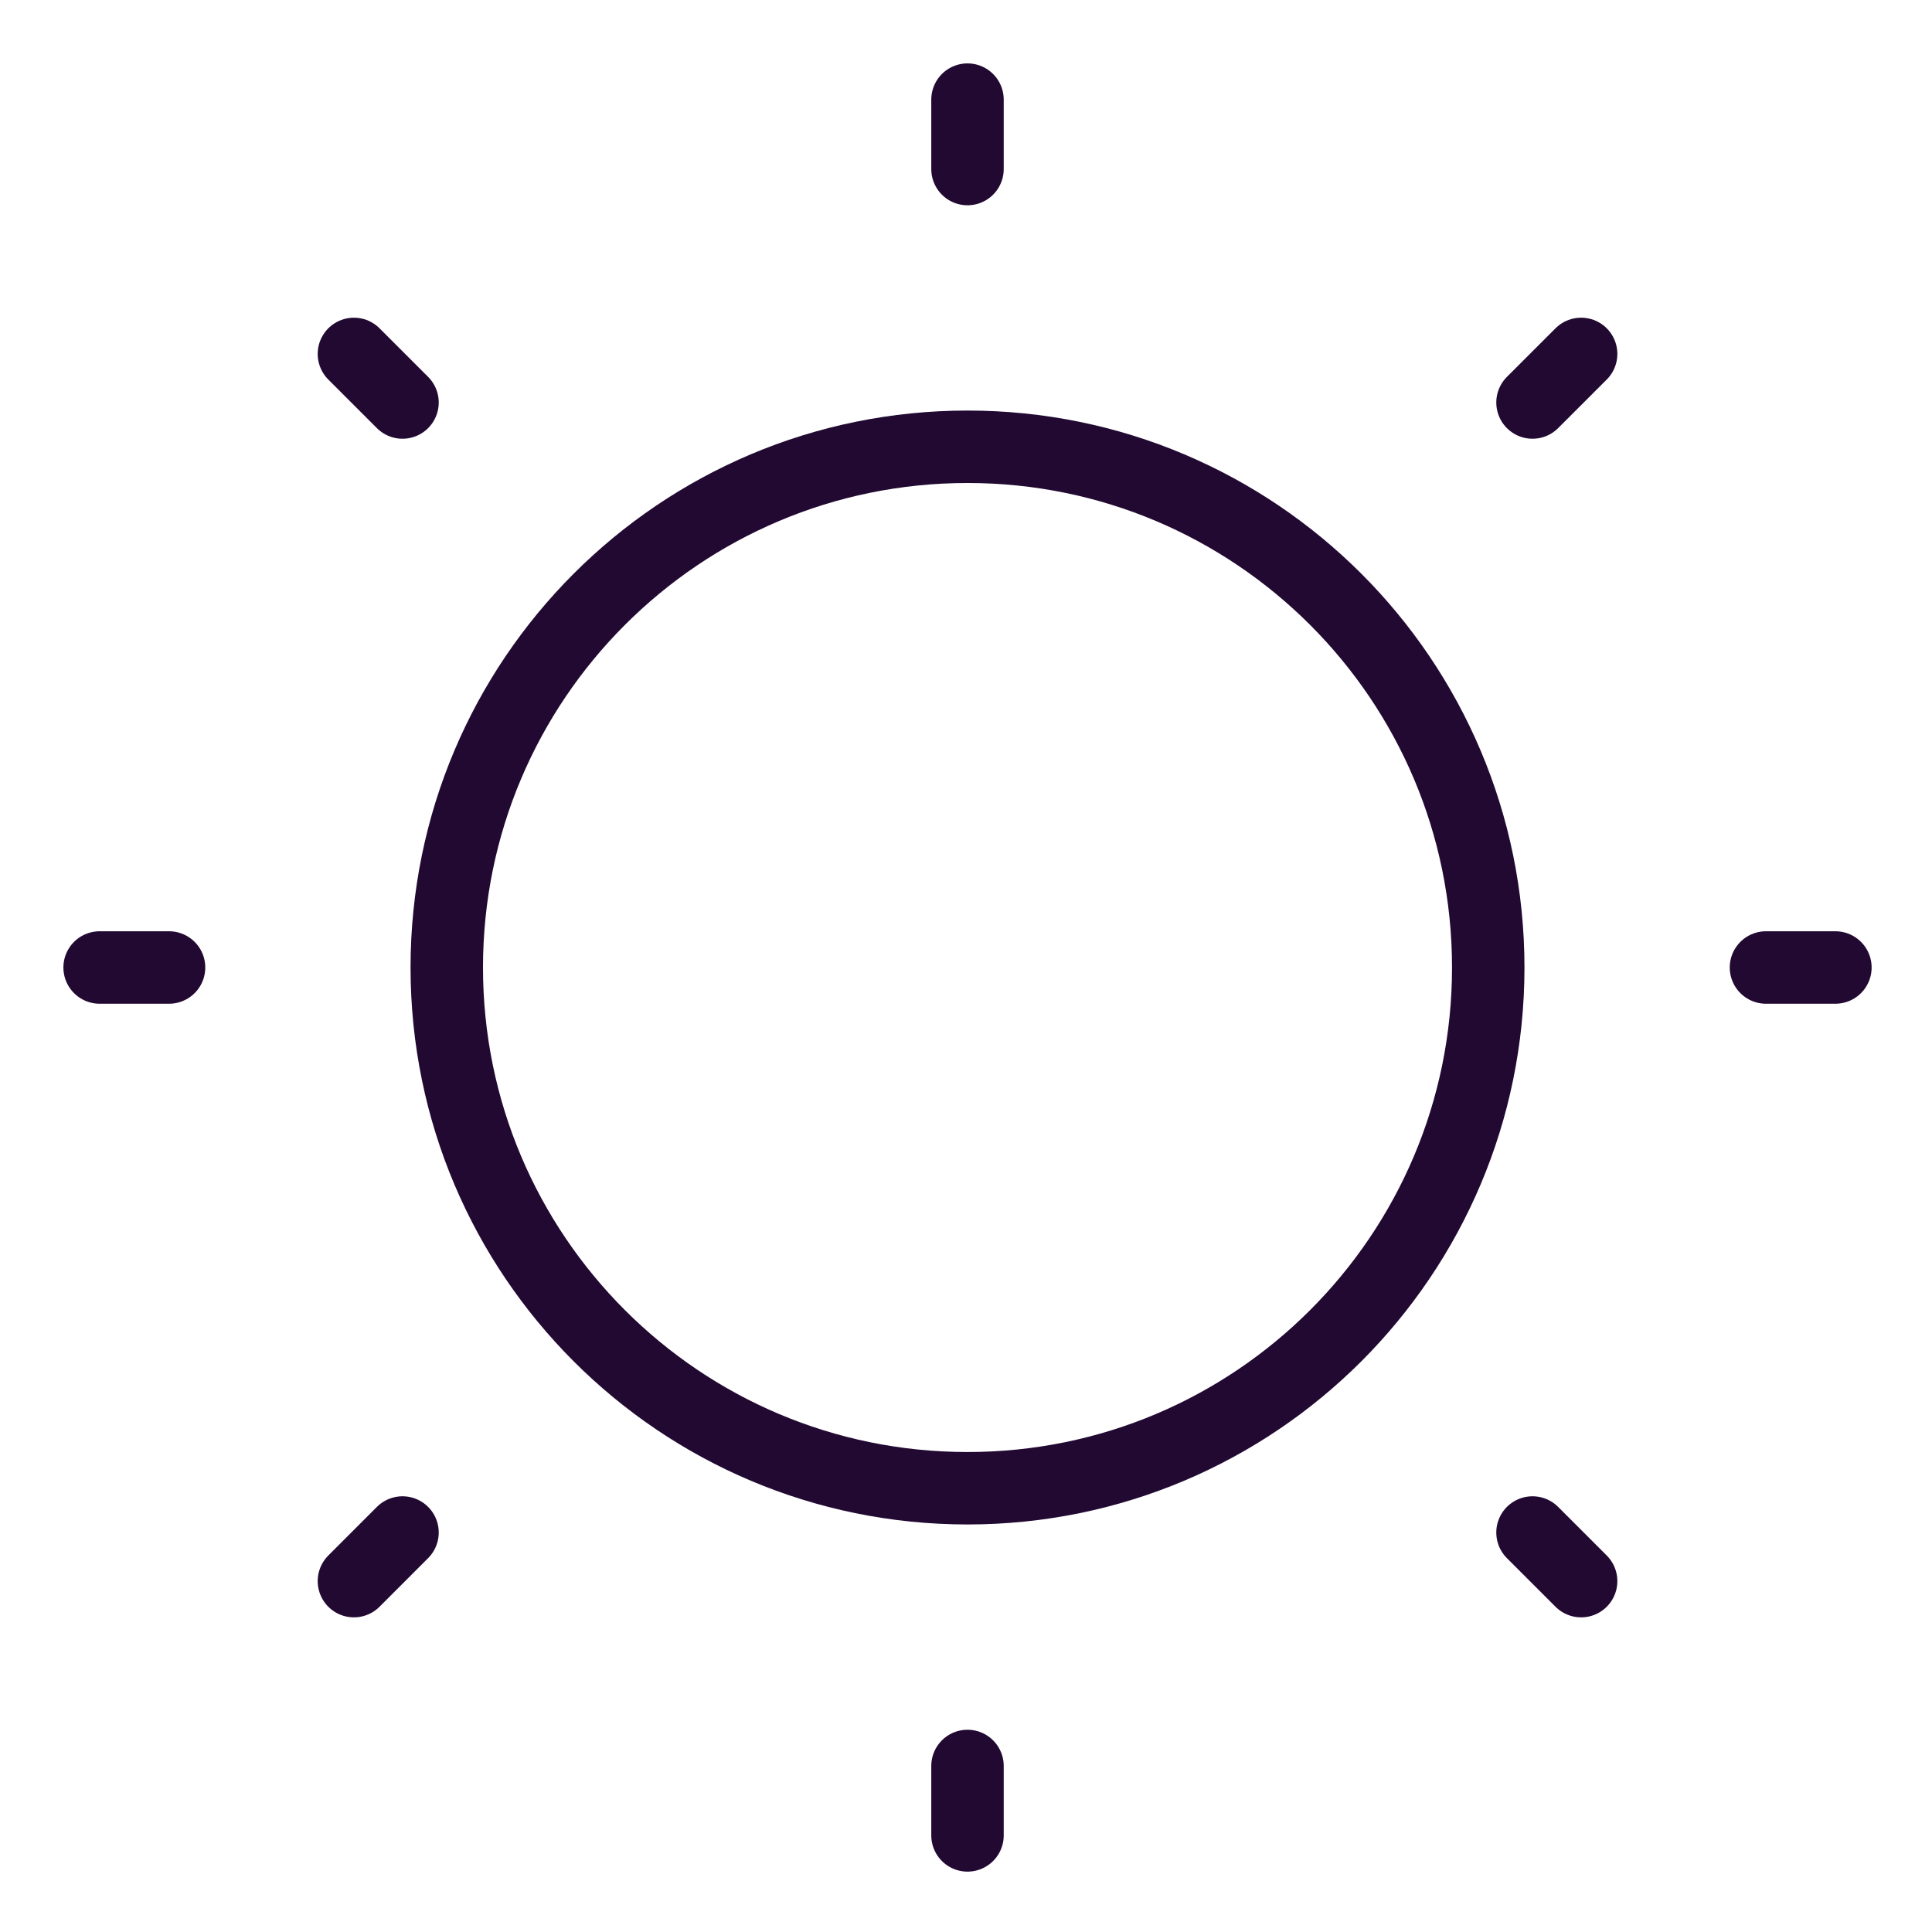
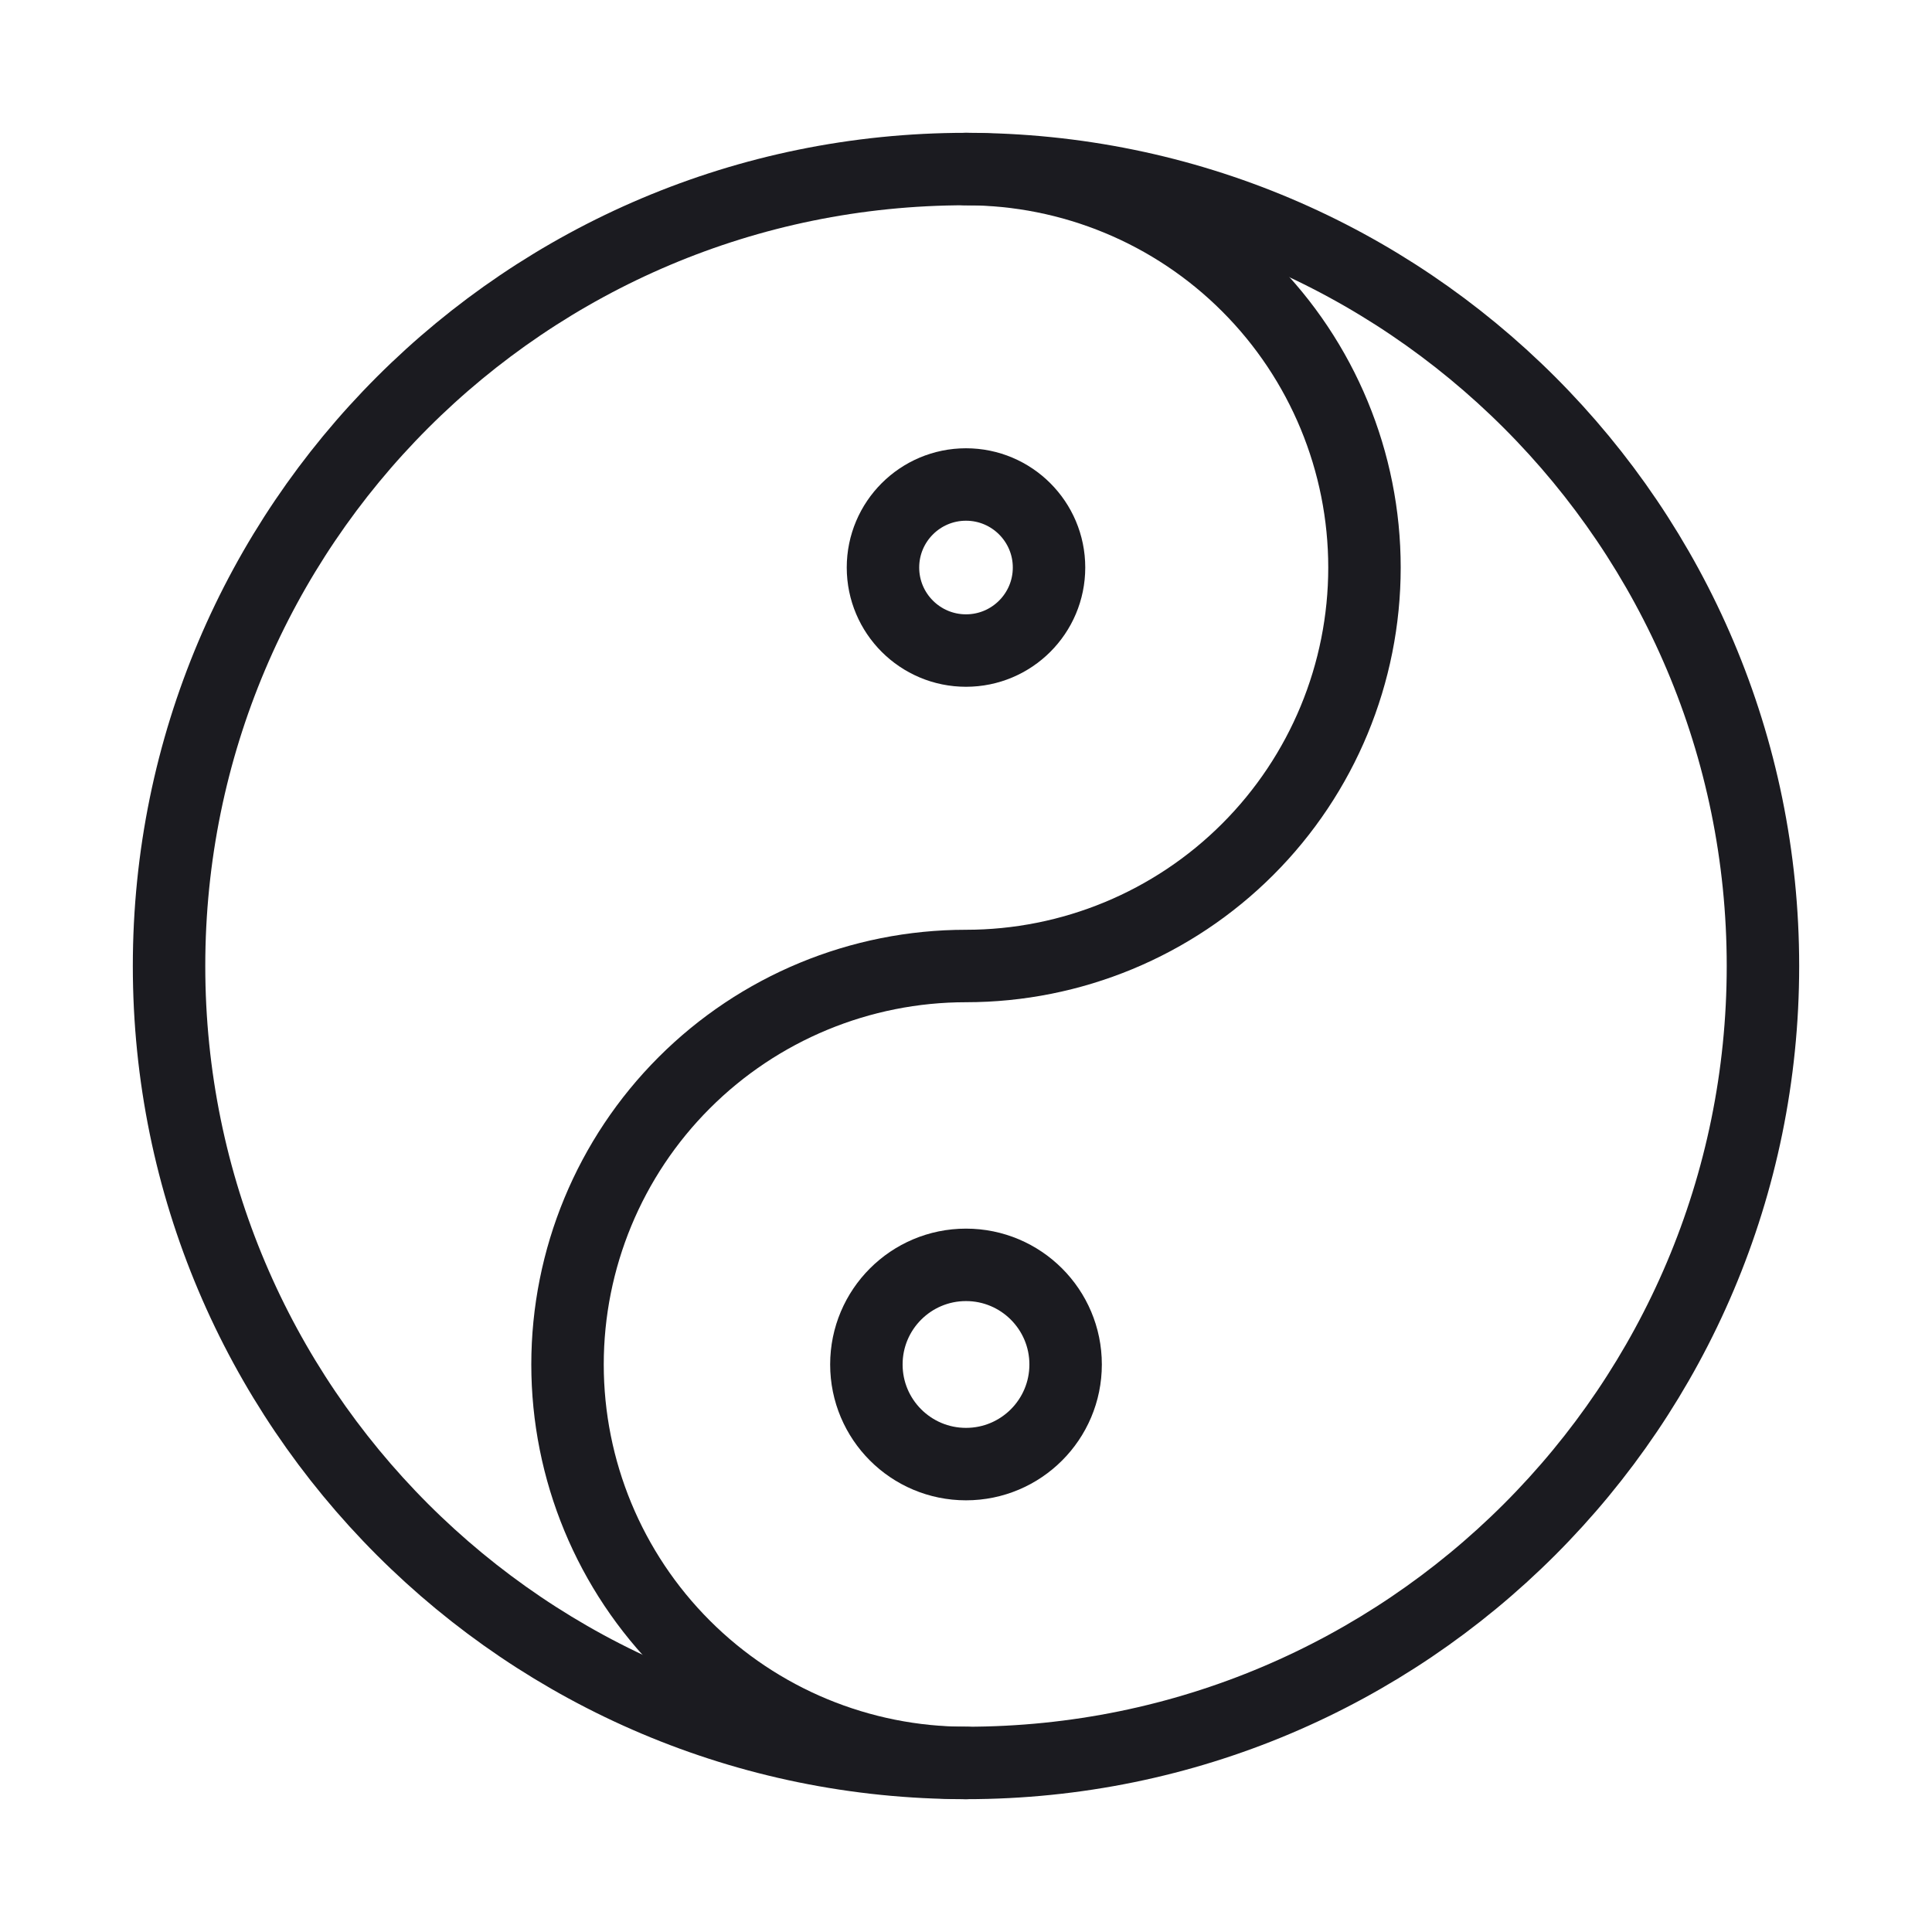
<svg xmlns="http://www.w3.org/2000/svg" width="80" height="80" viewBox="0 0 80 80" fill="none">
-   <path d="M40.062 61.625C51.971 61.625 61.625 51.971 61.625 40.062C61.625 28.154 51.971 18.5 40.062 18.5C28.154 18.5 18.5 28.154 18.5 40.062C18.5 51.971 28.154 61.625 40.062 61.625Z" stroke="#220932" stroke-width="3" stroke-linecap="round" stroke-linejoin="round" />
-   <path d="M40.062 7V4.125" stroke="#220932" stroke-width="3" stroke-linecap="round" stroke-linejoin="round" />
-   <path d="M16.667 16.667L14.655 14.655" stroke="#220932" stroke-width="3" stroke-linecap="round" stroke-linejoin="round" />
-   <path d="M7 40.062H4.125" stroke="#220932" stroke-width="3" stroke-linecap="round" stroke-linejoin="round" />
-   <path d="M16.667 63.458L14.655 65.471" stroke="#220932" stroke-width="3" stroke-linecap="round" stroke-linejoin="round" />
-   <path d="M40.062 73.125V76" stroke="#220932" stroke-width="3" stroke-linecap="round" stroke-linejoin="round" />
-   <path d="M63.458 63.458L65.471 65.471" stroke="#220932" stroke-width="3" stroke-linecap="round" stroke-linejoin="round" />
-   <path d="M73.125 40.062H76" stroke="#220932" stroke-width="3" stroke-linecap="round" stroke-linejoin="round" />
-   <path d="M63.458 16.667L65.471 14.655" stroke="#220932" stroke-width="3" stroke-linecap="round" stroke-linejoin="round" />
+   <path d="M40 73C58.225 73 73 58.225 73 40C73 21.775 58.225 7 40 7C21.775 7 7 21.775 7 40C7 58.225 21.775 73 40 73Z" stroke="#1B1B20" stroke-width="3" stroke-linecap="round" stroke-linejoin="round" />
+   <path d="M40 60.625C42.278 60.625 44.125 58.778 44.125 56.5C44.125 54.222 42.278 52.375 40 52.375C37.722 52.375 35.875 54.222 35.875 56.5C35.875 58.778 37.722 60.625 40 60.625Z" stroke="#1B1B20" stroke-width="3" stroke-linecap="round" stroke-linejoin="round" />
+   <path d="M40 73C35.624 73 31.427 71.262 28.333 68.167C25.238 65.073 23.5 60.876 23.5 56.5C23.5 52.124 25.238 47.927 28.333 44.833C31.427 41.738 35.624 40 40 40C44.376 40 48.573 38.262 51.667 35.167C54.762 32.073 56.5 27.876 56.5 23.5C56.5 19.124 54.762 14.927 51.667 11.833C48.573 8.738 44.376 7 40 7" stroke="#1B1B20" stroke-width="3" stroke-linecap="round" stroke-linejoin="round" />
+   <path d="M40 26.938C41.898 26.938 43.438 25.398 43.438 23.5C43.438 21.602 41.898 20.062 40 20.062C38.102 20.062 36.562 21.602 36.562 23.5C36.562 25.398 38.102 26.938 40 26.938Z" stroke="#1B1B20" stroke-width="3" stroke-linecap="round" stroke-linejoin="round" />
</svg>
